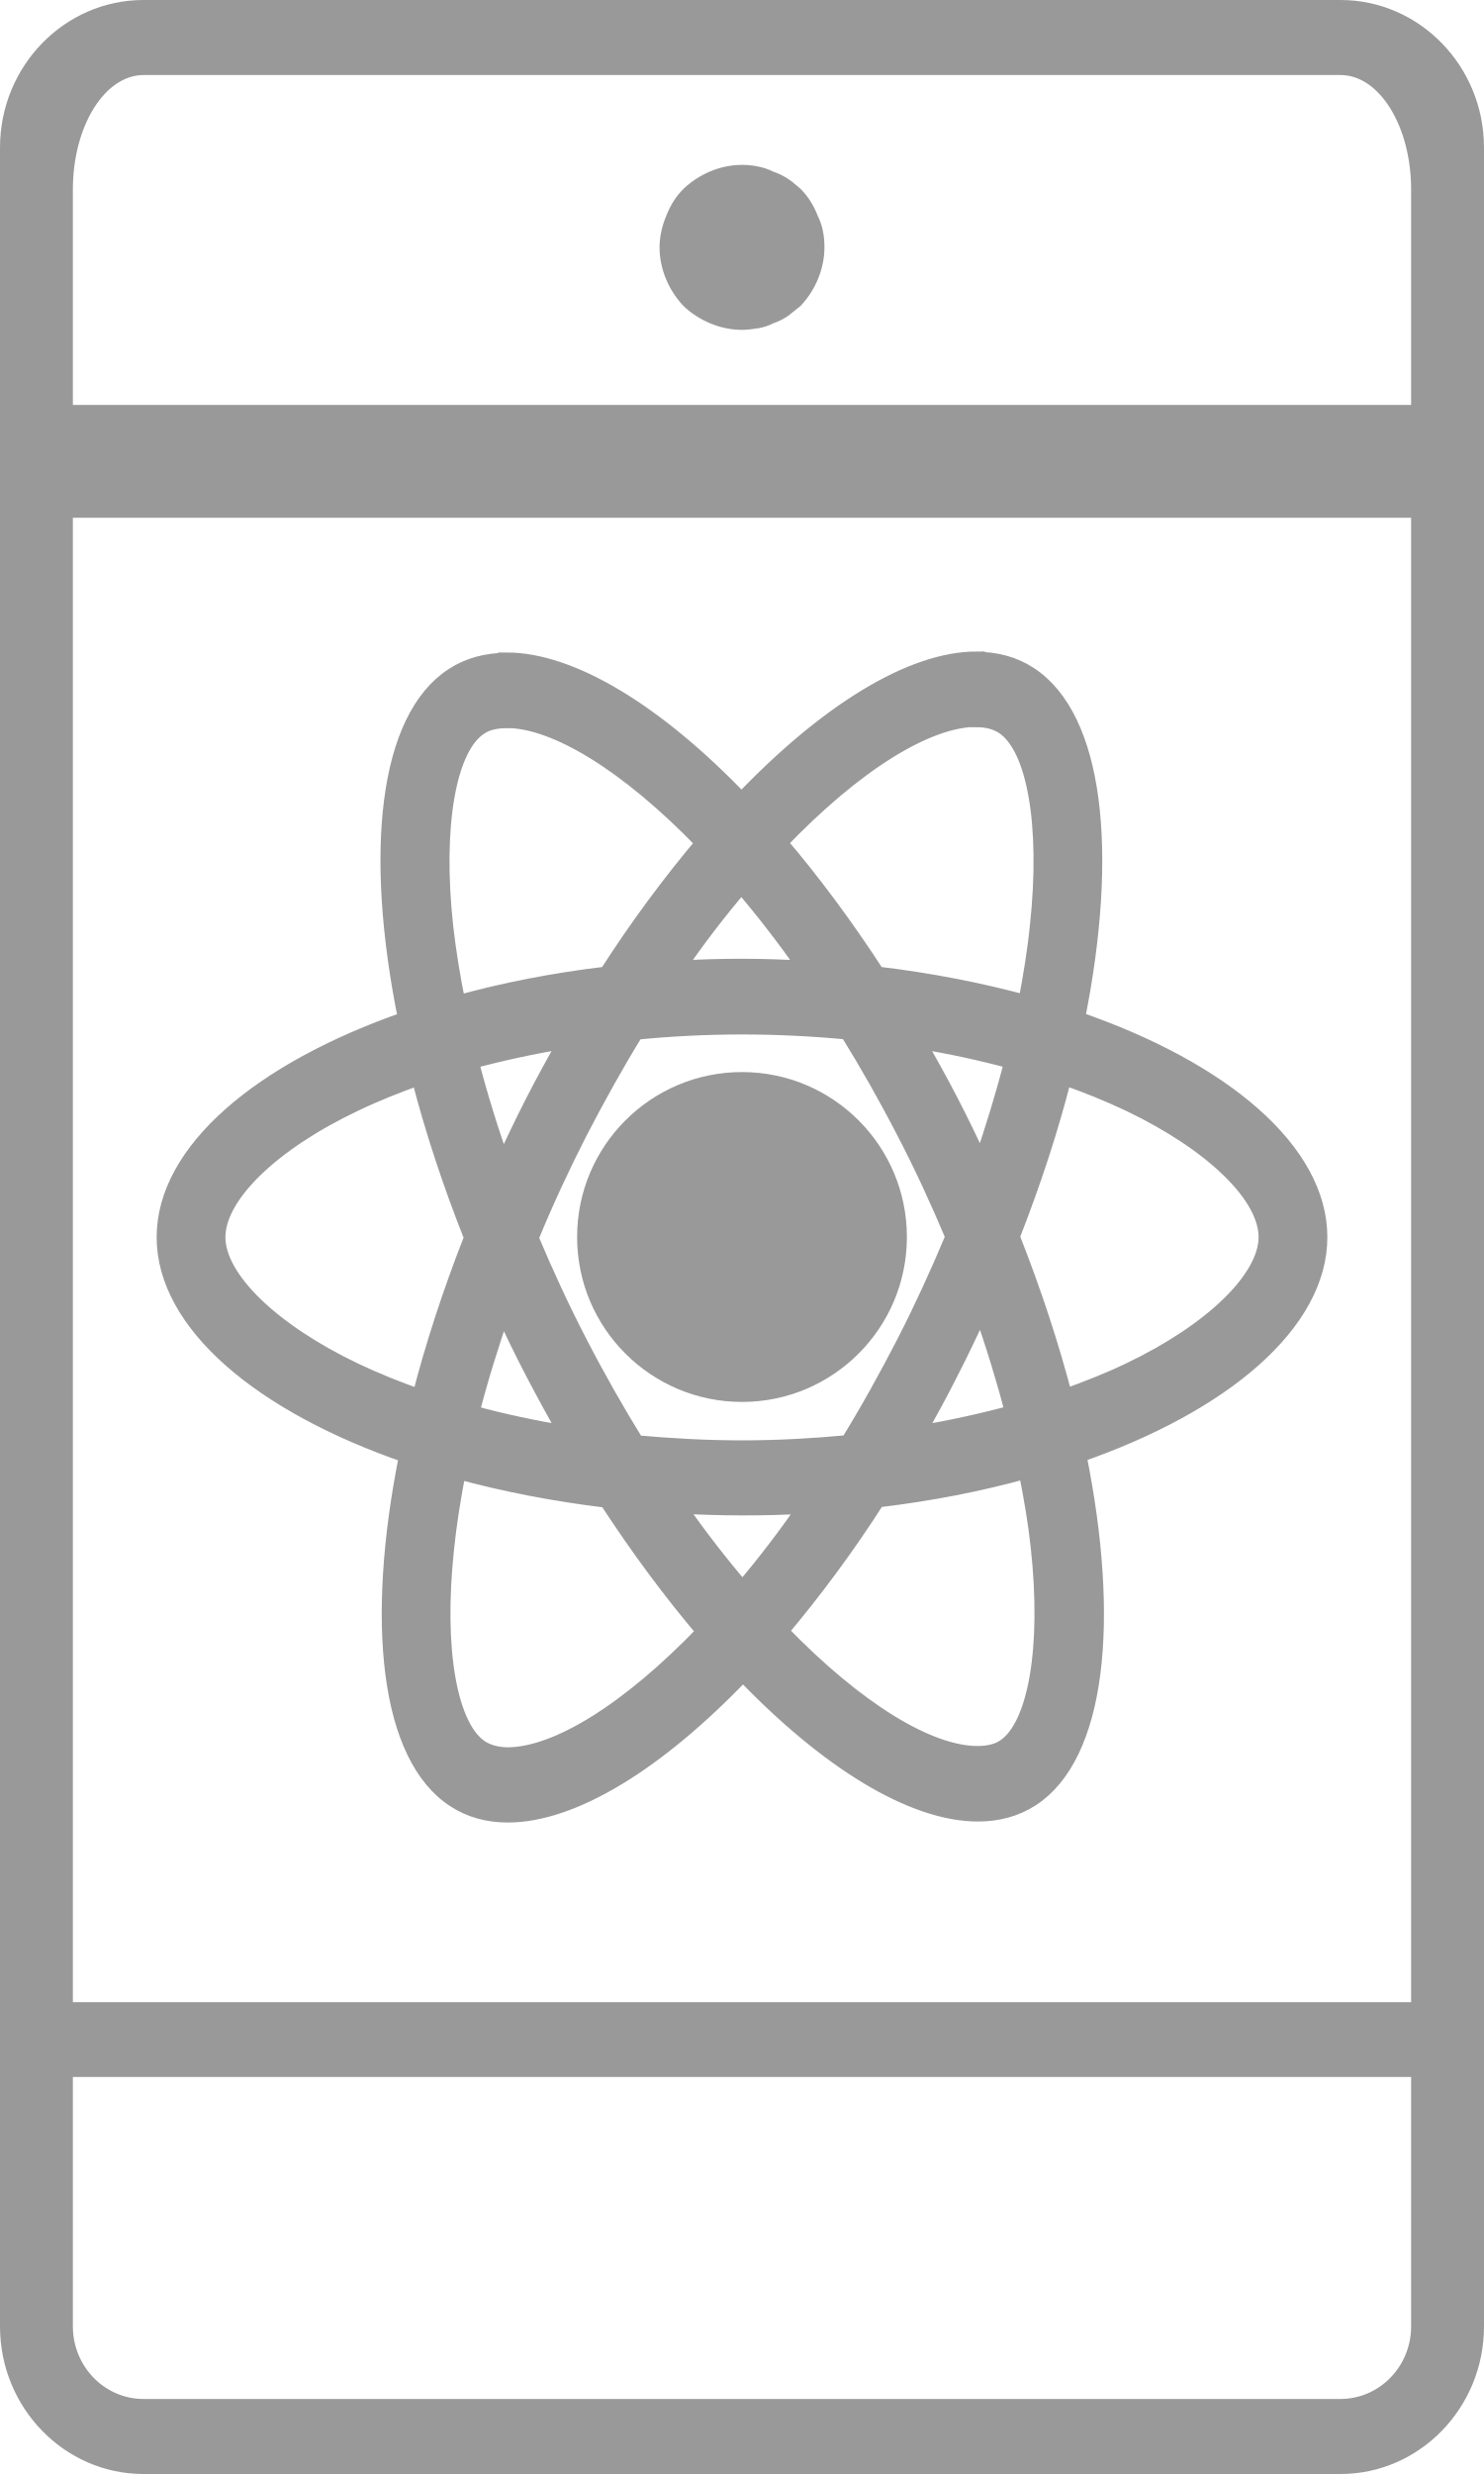
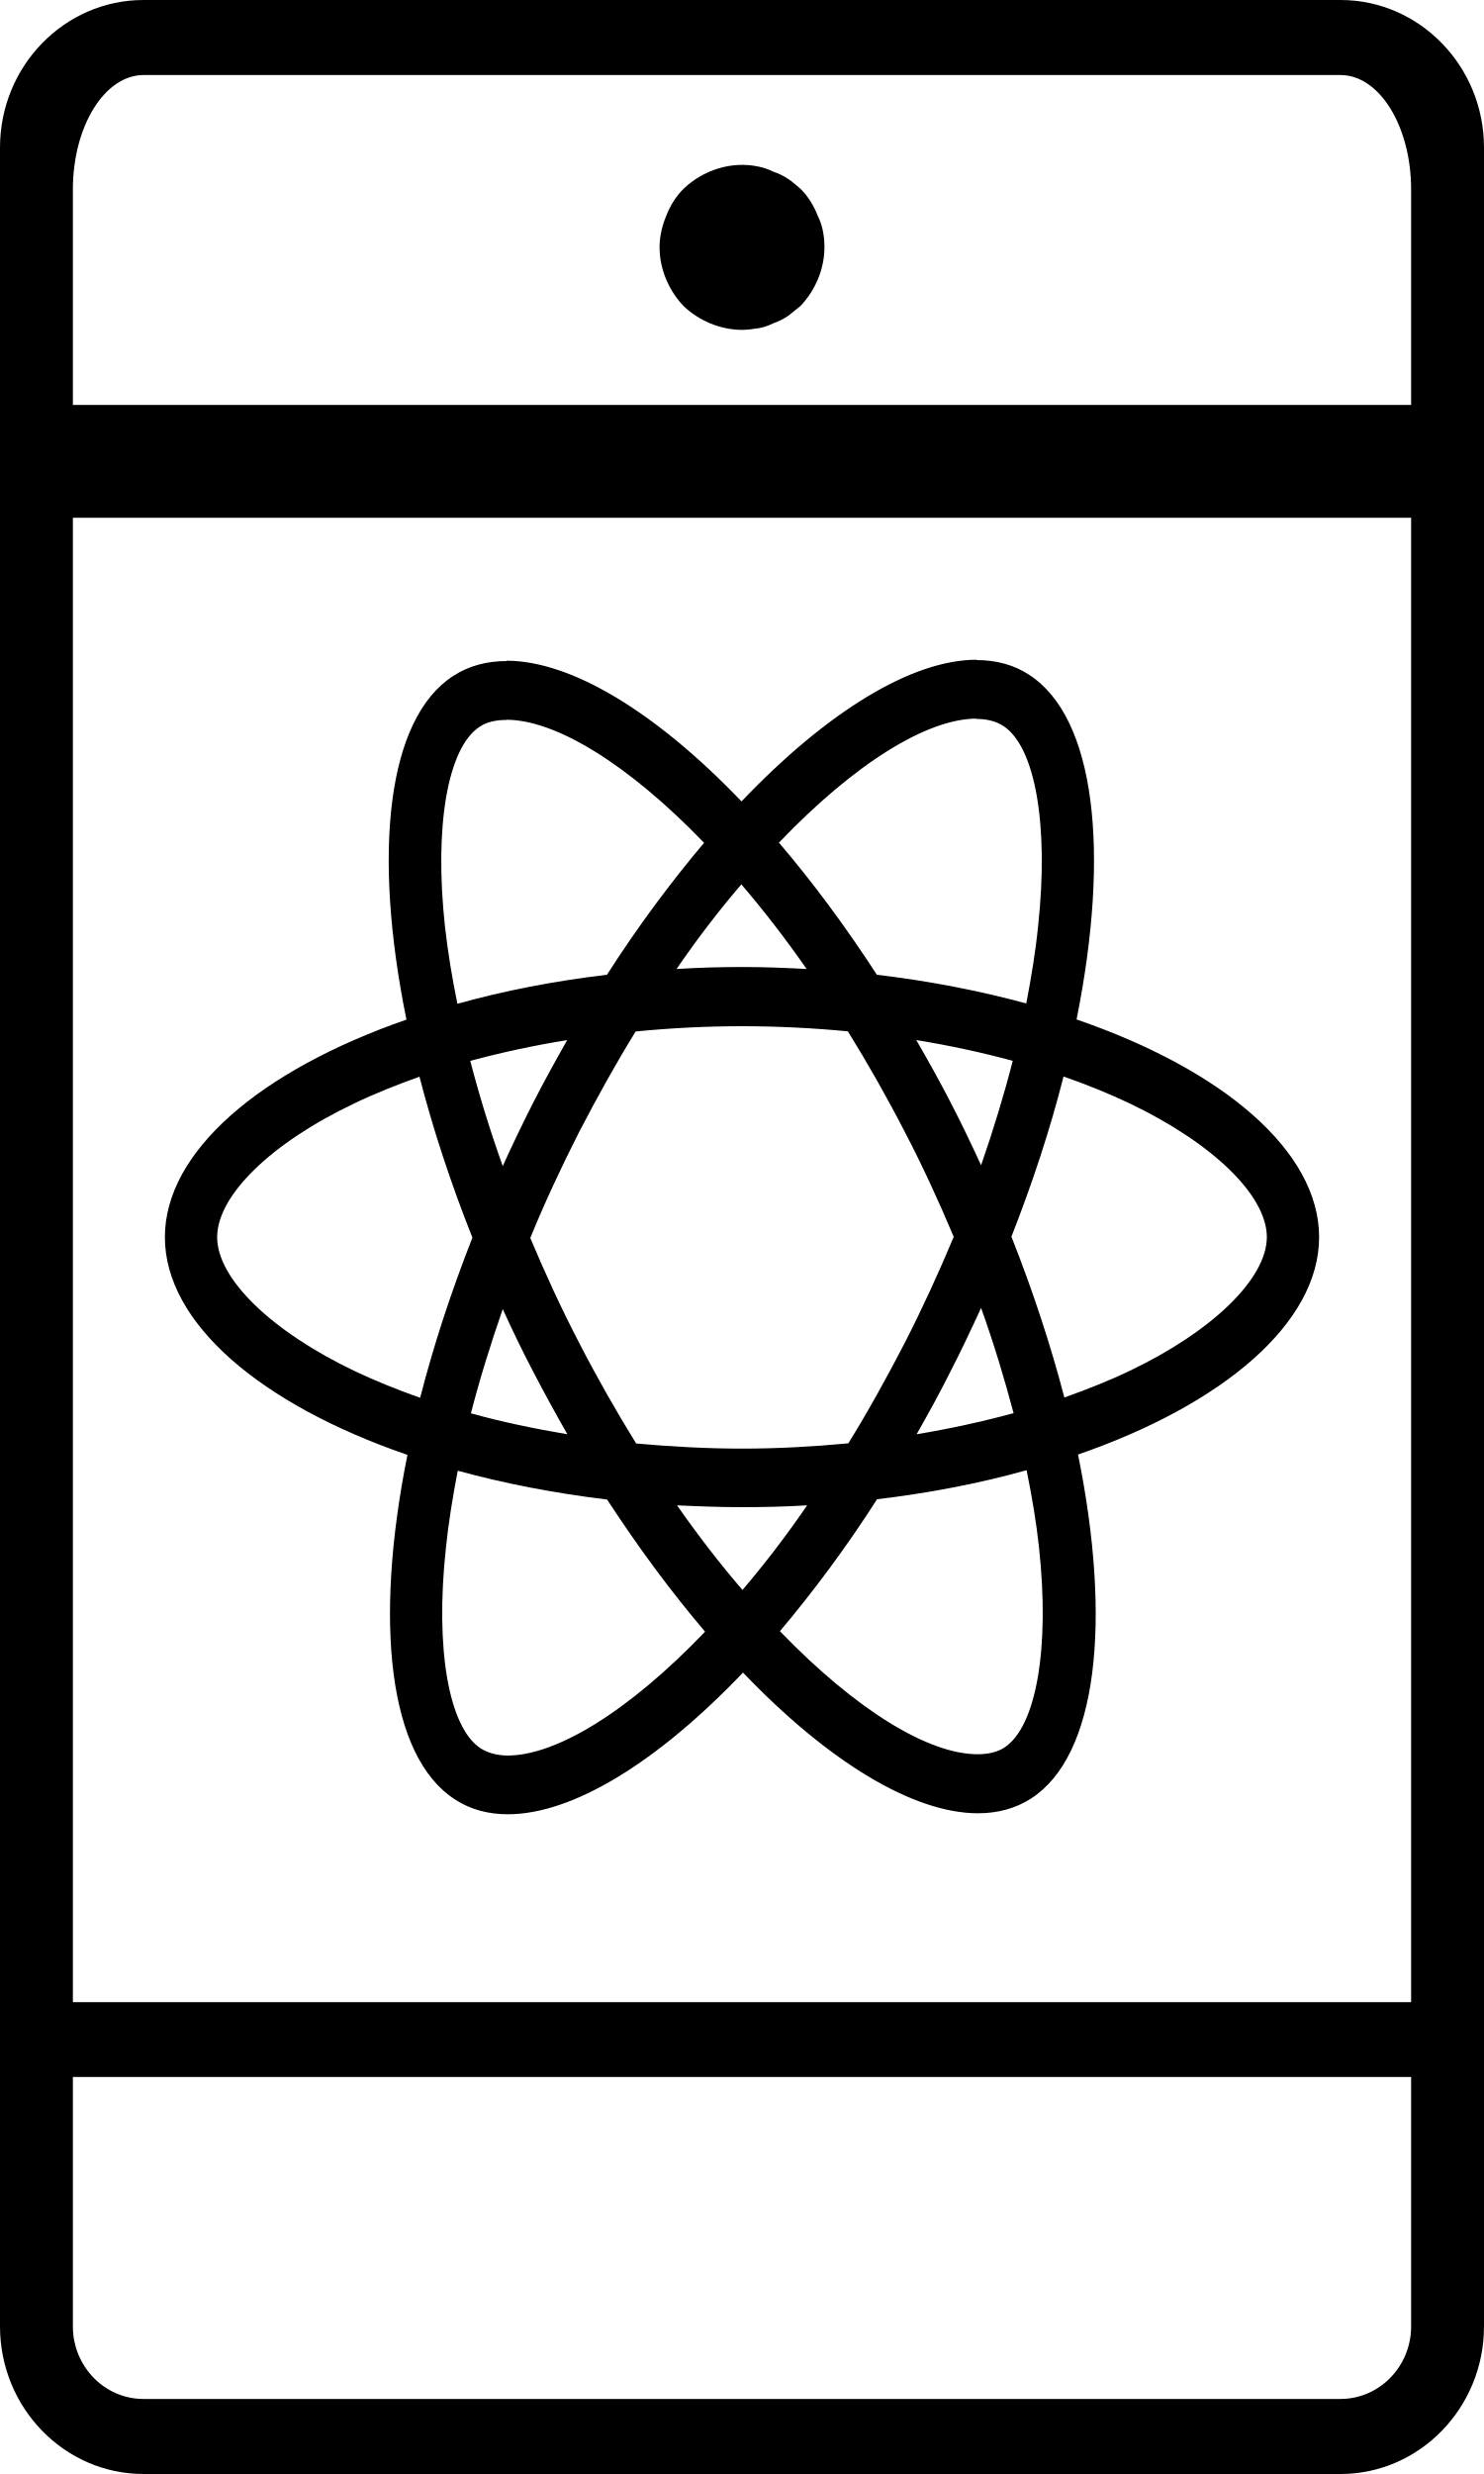
<svg xmlns="http://www.w3.org/2000/svg" viewBox="0 0 9 15" version="1.1">
-   <g id="Page-1" stroke="none" stroke-width="1" fill="none" fill-rule="evenodd">
-     <g id="Artboard" transform="translate(-71, -182)">
-       <g id="Group-62" transform="translate(71, 182)">
-         <g id="Group-61" fill="#999999" fill-rule="nonzero">
-           <g id="Group-60">
-             <path d="M8.13,15 C8.609,15 9,14.599 9,14.105 L9,0.895 C9,0.401 8.609,0 8.13,0 L0.87,0 C0.391,0 0,0.401 0,0.895 L0,14.105 C0,14.599 0.391,15 0.87,15 L8.13,15 Z M0.442,3.139 L8.558,3.139 L8.558,12.139 L0.442,12.139 L0.442,3.139 Z M0.871,0.455 L8.13,0.455 C8.366,0.455 8.558,0.766 8.558,1.149 L8.558,2.455 L0.442,2.455 L0.442,1.149 C0.442,0.766 0.634,0.455 0.871,0.455 L0.871,0.455 Z M0.442,14.105 L0.442,12.593 L8.558,12.593 L8.558,14.105 C8.558,14.348 8.366,14.545 8.129,14.545 L0.87,14.545 C0.634,14.545 0.442,14.348 0.442,14.105 L0.442,14.105 Z" id="Shape" />
-             <path d="M4.5,2 C4.534,2 4.565,1.995 4.6,1.99 C4.63,1.985 4.66,1.975 4.69,1.96 C4.72,1.95 4.75,1.935 4.78,1.915 C4.805,1.895 4.83,1.875 4.855,1.855 C4.945,1.76 5,1.63 5,1.5 C5,1.435 4.99,1.37 4.96,1.31 C4.935,1.245 4.9,1.19 4.855,1.145 C4.83,1.125 4.805,1.1 4.78,1.085 C4.75,1.065 4.72,1.051 4.69,1.041 C4.66,1.026 4.63,1.016 4.6,1.01 C4.435,0.975 4.265,1.031 4.145,1.145 C4.1,1.19 4.065,1.245 4.04,1.31 C4.015,1.37 4,1.435 4,1.5 C4,1.63 4.055,1.76 4.145,1.855 C4.239,1.945 4.37,2 4.5,2 L4.5,2 Z" id="Path" />
-           </g>
-           <g id="React-icon" transform="translate(1, 4)">
-             <path d="M7,3.501 C7,2.98 6.419,2.487 5.529,2.181 C5.734,1.162 5.643,0.351 5.241,0.091 C5.148,0.03 5.04,0.002 4.921,0.002 L4.921,0.359 C4.987,0.359 5.04,0.373 5.084,0.401 C5.278,0.526 5.362,1.001 5.296,1.613 C5.281,1.764 5.255,1.923 5.224,2.084 C4.944,2.008 4.639,1.948 4.318,1.91 C4.125,1.613 3.925,1.344 3.724,1.109 C4.189,0.623 4.626,0.357 4.923,0.357 L4.923,0 C4.923,0 4.923,0 4.923,0 C4.53,0 4.017,0.314 3.497,0.859 C2.978,0.317 2.464,0.006 2.072,0.006 L2.072,0.364 C2.367,0.364 2.805,0.628 3.27,1.11 C3.071,1.346 2.871,1.613 2.681,1.91 C2.359,1.948 2.053,2.008 1.774,2.086 C1.741,1.926 1.716,1.77 1.699,1.621 C1.632,1.009 1.715,0.534 1.908,0.407 C1.95,0.378 2.006,0.365 2.072,0.365 L2.072,0.008 C2.072,0.008 2.072,0.008 2.072,0.008 C1.952,0.008 1.843,0.037 1.749,0.098 C1.348,0.357 1.258,1.166 1.465,2.182 C0.578,2.49 0,2.982 0,3.501 C0,4.022 0.581,4.515 1.471,4.821 C1.266,5.84 1.357,6.651 1.759,6.91 C1.852,6.971 1.96,7 2.08,7 C2.473,7 2.986,6.686 3.506,6.141 C4.025,6.683 4.539,6.994 4.931,6.994 C5.051,6.994 5.159,6.965 5.254,6.904 C5.655,6.644 5.744,5.835 5.538,4.819 C6.422,4.513 7,4.02 7,3.501 Z M5.142,2.432 C5.089,2.639 5.024,2.852 4.95,3.065 C4.891,2.937 4.83,2.809 4.763,2.68 C4.697,2.552 4.627,2.427 4.557,2.306 C4.76,2.339 4.955,2.381 5.142,2.432 Z M4.489,4.138 C4.377,4.355 4.263,4.56 4.145,4.751 C3.932,4.771 3.717,4.783 3.5,4.783 C3.285,4.783 3.069,4.771 2.858,4.752 C2.74,4.561 2.624,4.358 2.513,4.143 C2.404,3.933 2.306,3.72 2.216,3.506 C2.304,3.291 2.404,3.076 2.511,2.866 C2.623,2.65 2.737,2.445 2.855,2.254 C3.068,2.233 3.283,2.222 3.5,2.222 C3.715,2.222 3.931,2.233 4.142,2.253 C4.26,2.443 4.376,2.647 4.487,2.862 C4.596,3.071 4.694,3.285 4.784,3.499 C4.694,3.714 4.596,3.929 4.489,4.138 Z M4.95,3.93 C5.027,4.145 5.092,4.36 5.147,4.568 C4.96,4.619 4.763,4.662 4.559,4.696 C4.629,4.573 4.699,4.446 4.764,4.316 C4.83,4.188 4.891,4.058 4.95,3.93 Z M3.503,5.64 C3.37,5.486 3.237,5.314 3.106,5.127 C3.235,5.133 3.366,5.138 3.499,5.138 C3.633,5.138 3.765,5.135 3.895,5.127 C3.767,5.314 3.634,5.486 3.503,5.64 Z M2.441,4.696 C2.239,4.662 2.043,4.621 1.856,4.569 C1.909,4.363 1.975,4.15 2.049,3.937 C2.107,4.065 2.169,4.193 2.236,4.321 C2.303,4.449 2.371,4.574 2.441,4.696 Z M3.496,1.362 C3.628,1.516 3.761,1.687 3.892,1.875 C3.764,1.868 3.633,1.863 3.5,1.863 C3.366,1.863 3.233,1.867 3.103,1.875 C3.232,1.687 3.364,1.516 3.496,1.362 Z M2.44,2.306 C2.37,2.429 2.3,2.556 2.234,2.685 C2.169,2.813 2.107,2.942 2.049,3.07 C1.972,2.855 1.906,2.64 1.852,2.432 C2.039,2.382 2.236,2.339 2.44,2.306 Z M1.149,4.312 C0.643,4.07 0.317,3.752 0.317,3.501 C0.317,3.249 0.643,2.93 1.149,2.69 C1.271,2.631 1.405,2.578 1.544,2.528 C1.625,2.842 1.732,3.169 1.865,3.504 C1.734,3.837 1.628,4.163 1.548,4.475 C1.407,4.425 1.273,4.371 1.149,4.312 Z M1.916,6.601 C1.722,6.476 1.638,6 1.704,5.388 C1.719,5.238 1.745,5.079 1.776,4.917 C2.056,4.994 2.361,5.053 2.682,5.092 C2.875,5.388 3.075,5.657 3.276,5.893 C2.811,6.378 2.374,6.644 2.077,6.644 C2.013,6.643 1.959,6.628 1.916,6.601 Z M5.301,5.38 C5.368,5.992 5.285,6.468 5.092,6.595 C5.05,6.623 4.994,6.636 4.928,6.636 C4.633,6.636 4.195,6.372 3.73,5.89 C3.929,5.654 4.129,5.387 4.319,5.09 C4.641,5.052 4.947,4.992 5.226,4.914 C5.259,5.076 5.285,5.231 5.301,5.38 Z M5.85,4.312 C5.727,4.371 5.593,4.424 5.455,4.473 C5.373,4.159 5.266,3.832 5.134,3.498 C5.265,3.164 5.371,2.839 5.45,2.527 C5.592,2.576 5.726,2.631 5.851,2.69 C6.357,2.932 6.683,3.249 6.683,3.501 C6.682,3.752 6.355,4.071 5.85,4.312 Z" id="Shape" stroke="#999999" stroke-width="0.1" />
-             <circle id="Oval" cx="3.5" cy="3.5" r="1" />
-           </g>
-         </g>
-         <path d="" id="Rectangle-Copy-14" stroke="#979797" fill="#D8D8D8" />
-       </g>
-     </g>
+   <g id="Group-60">
+     <path d="M8.13,15 C8.609,15 9,14.599 9,14.105 L9,0.895 C9,0.401 8.609,0 8.13,0 L0.87,0 C0.391,0 0,0.401 0,0.895 L0,14.105 C0,14.599 0.391,15 0.87,15 L8.13,15 Z M0.442,3.139 L8.558,3.139 L8.558,12.139 L0.442,12.139 L0.442,3.139 Z M0.871,0.455 L8.13,0.455 C8.366,0.455 8.558,0.766 8.558,1.149 L8.558,2.455 L0.442,2.455 L0.442,1.149 C0.442,0.766 0.634,0.455 0.871,0.455 L0.871,0.455 Z M0.442,14.105 L0.442,12.593 L8.558,12.593 L8.558,14.105 C8.558,14.348 8.366,14.545 8.129,14.545 L0.87,14.545 C0.634,14.545 0.442,14.348 0.442,14.105 L0.442,14.105 Z" id="Shape" />
+     <path d="M4.5,2 C4.534,2 4.565,1.995 4.6,1.99 C4.63,1.985 4.66,1.975 4.69,1.96 C4.72,1.95 4.75,1.935 4.78,1.915 C4.805,1.895 4.83,1.875 4.855,1.855 C4.945,1.76 5,1.63 5,1.5 C5,1.435 4.99,1.37 4.96,1.31 C4.935,1.245 4.9,1.19 4.855,1.145 C4.83,1.125 4.805,1.1 4.78,1.085 C4.75,1.065 4.72,1.051 4.69,1.041 C4.66,1.026 4.63,1.016 4.6,1.01 C4.435,0.975 4.265,1.031 4.145,1.145 C4.1,1.19 4.065,1.245 4.04,1.31 C4.015,1.37 4,1.435 4,1.5 C4,1.63 4.055,1.76 4.145,1.855 C4.239,1.945 4.37,2 4.5,2 L4.5,2 Z" id="Path" />
+   </g>
+   <g id="React-icon" transform="translate(1, 4)">
+     <path d="M7,3.501 C7,2.98 6.419,2.487 5.529,2.181 C5.734,1.162 5.643,0.351 5.241,0.091 C5.148,0.03 5.04,0.002 4.921,0.002 L4.921,0.359 C4.987,0.359 5.04,0.373 5.084,0.401 C5.278,0.526 5.362,1.001 5.296,1.613 C5.281,1.764 5.255,1.923 5.224,2.084 C4.944,2.008 4.639,1.948 4.318,1.91 C4.125,1.613 3.925,1.344 3.724,1.109 C4.189,0.623 4.626,0.357 4.923,0.357 L4.923,0 C4.923,0 4.923,0 4.923,0 C4.53,0 4.017,0.314 3.497,0.859 C2.978,0.317 2.464,0.006 2.072,0.006 L2.072,0.364 C2.367,0.364 2.805,0.628 3.27,1.11 C3.071,1.346 2.871,1.613 2.681,1.91 C2.359,1.948 2.053,2.008 1.774,2.086 C1.741,1.926 1.716,1.77 1.699,1.621 C1.632,1.009 1.715,0.534 1.908,0.407 C1.95,0.378 2.006,0.365 2.072,0.365 L2.072,0.008 C2.072,0.008 2.072,0.008 2.072,0.008 C1.952,0.008 1.843,0.037 1.749,0.098 C1.348,0.357 1.258,1.166 1.465,2.182 C0.578,2.49 0,2.982 0,3.501 C0,4.022 0.581,4.515 1.471,4.821 C1.266,5.84 1.357,6.651 1.759,6.91 C1.852,6.971 1.96,7 2.08,7 C2.473,7 2.986,6.686 3.506,6.141 C4.025,6.683 4.539,6.994 4.931,6.994 C5.051,6.994 5.159,6.965 5.254,6.904 C5.655,6.644 5.744,5.835 5.538,4.819 C6.422,4.513 7,4.02 7,3.501 Z M5.142,2.432 C5.089,2.639 5.024,2.852 4.95,3.065 C4.891,2.937 4.83,2.809 4.763,2.68 C4.697,2.552 4.627,2.427 4.557,2.306 C4.76,2.339 4.955,2.381 5.142,2.432 Z M4.489,4.138 C4.377,4.355 4.263,4.56 4.145,4.751 C3.932,4.771 3.717,4.783 3.5,4.783 C3.285,4.783 3.069,4.771 2.858,4.752 C2.74,4.561 2.624,4.358 2.513,4.143 C2.404,3.933 2.306,3.72 2.216,3.506 C2.304,3.291 2.404,3.076 2.511,2.866 C2.623,2.65 2.737,2.445 2.855,2.254 C3.068,2.233 3.283,2.222 3.5,2.222 C3.715,2.222 3.931,2.233 4.142,2.253 C4.26,2.443 4.376,2.647 4.487,2.862 C4.596,3.071 4.694,3.285 4.784,3.499 C4.694,3.714 4.596,3.929 4.489,4.138 Z M4.95,3.93 C5.027,4.145 5.092,4.36 5.147,4.568 C4.96,4.619 4.763,4.662 4.559,4.696 C4.629,4.573 4.699,4.446 4.764,4.316 C4.83,4.188 4.891,4.058 4.95,3.93 Z M3.503,5.64 C3.37,5.486 3.237,5.314 3.106,5.127 C3.235,5.133 3.366,5.138 3.499,5.138 C3.633,5.138 3.765,5.135 3.895,5.127 C3.767,5.314 3.634,5.486 3.503,5.64 Z M2.441,4.696 C2.239,4.662 2.043,4.621 1.856,4.569 C1.909,4.363 1.975,4.15 2.049,3.937 C2.107,4.065 2.169,4.193 2.236,4.321 C2.303,4.449 2.371,4.574 2.441,4.696 Z M3.496,1.362 C3.628,1.516 3.761,1.687 3.892,1.875 C3.764,1.868 3.633,1.863 3.5,1.863 C3.366,1.863 3.233,1.867 3.103,1.875 C3.232,1.687 3.364,1.516 3.496,1.362 Z M2.44,2.306 C2.37,2.429 2.3,2.556 2.234,2.685 C2.169,2.813 2.107,2.942 2.049,3.07 C1.972,2.855 1.906,2.64 1.852,2.432 C2.039,2.382 2.236,2.339 2.44,2.306 Z M1.149,4.312 C0.643,4.07 0.317,3.752 0.317,3.501 C0.317,3.249 0.643,2.93 1.149,2.69 C1.271,2.631 1.405,2.578 1.544,2.528 C1.625,2.842 1.732,3.169 1.865,3.504 C1.734,3.837 1.628,4.163 1.548,4.475 C1.407,4.425 1.273,4.371 1.149,4.312 Z M1.916,6.601 C1.722,6.476 1.638,6 1.704,5.388 C1.719,5.238 1.745,5.079 1.776,4.917 C2.056,4.994 2.361,5.053 2.682,5.092 C2.875,5.388 3.075,5.657 3.276,5.893 C2.811,6.378 2.374,6.644 2.077,6.644 C2.013,6.643 1.959,6.628 1.916,6.601 Z M5.301,5.38 C5.368,5.992 5.285,6.468 5.092,6.595 C5.05,6.623 4.994,6.636 4.928,6.636 C4.633,6.636 4.195,6.372 3.73,5.89 C3.929,5.654 4.129,5.387 4.319,5.09 C4.641,5.052 4.947,4.992 5.226,4.914 C5.259,5.076 5.285,5.231 5.301,5.38 Z M5.85,4.312 C5.727,4.371 5.593,4.424 5.455,4.473 C5.373,4.159 5.266,3.832 5.134,3.498 C5.265,3.164 5.371,2.839 5.45,2.527 C5.592,2.576 5.726,2.631 5.851,2.69 C6.357,2.932 6.683,3.249 6.683,3.501 C6.682,3.752 6.355,4.071 5.85,4.312 Z" id="Shape" />
  </g>
</svg>
